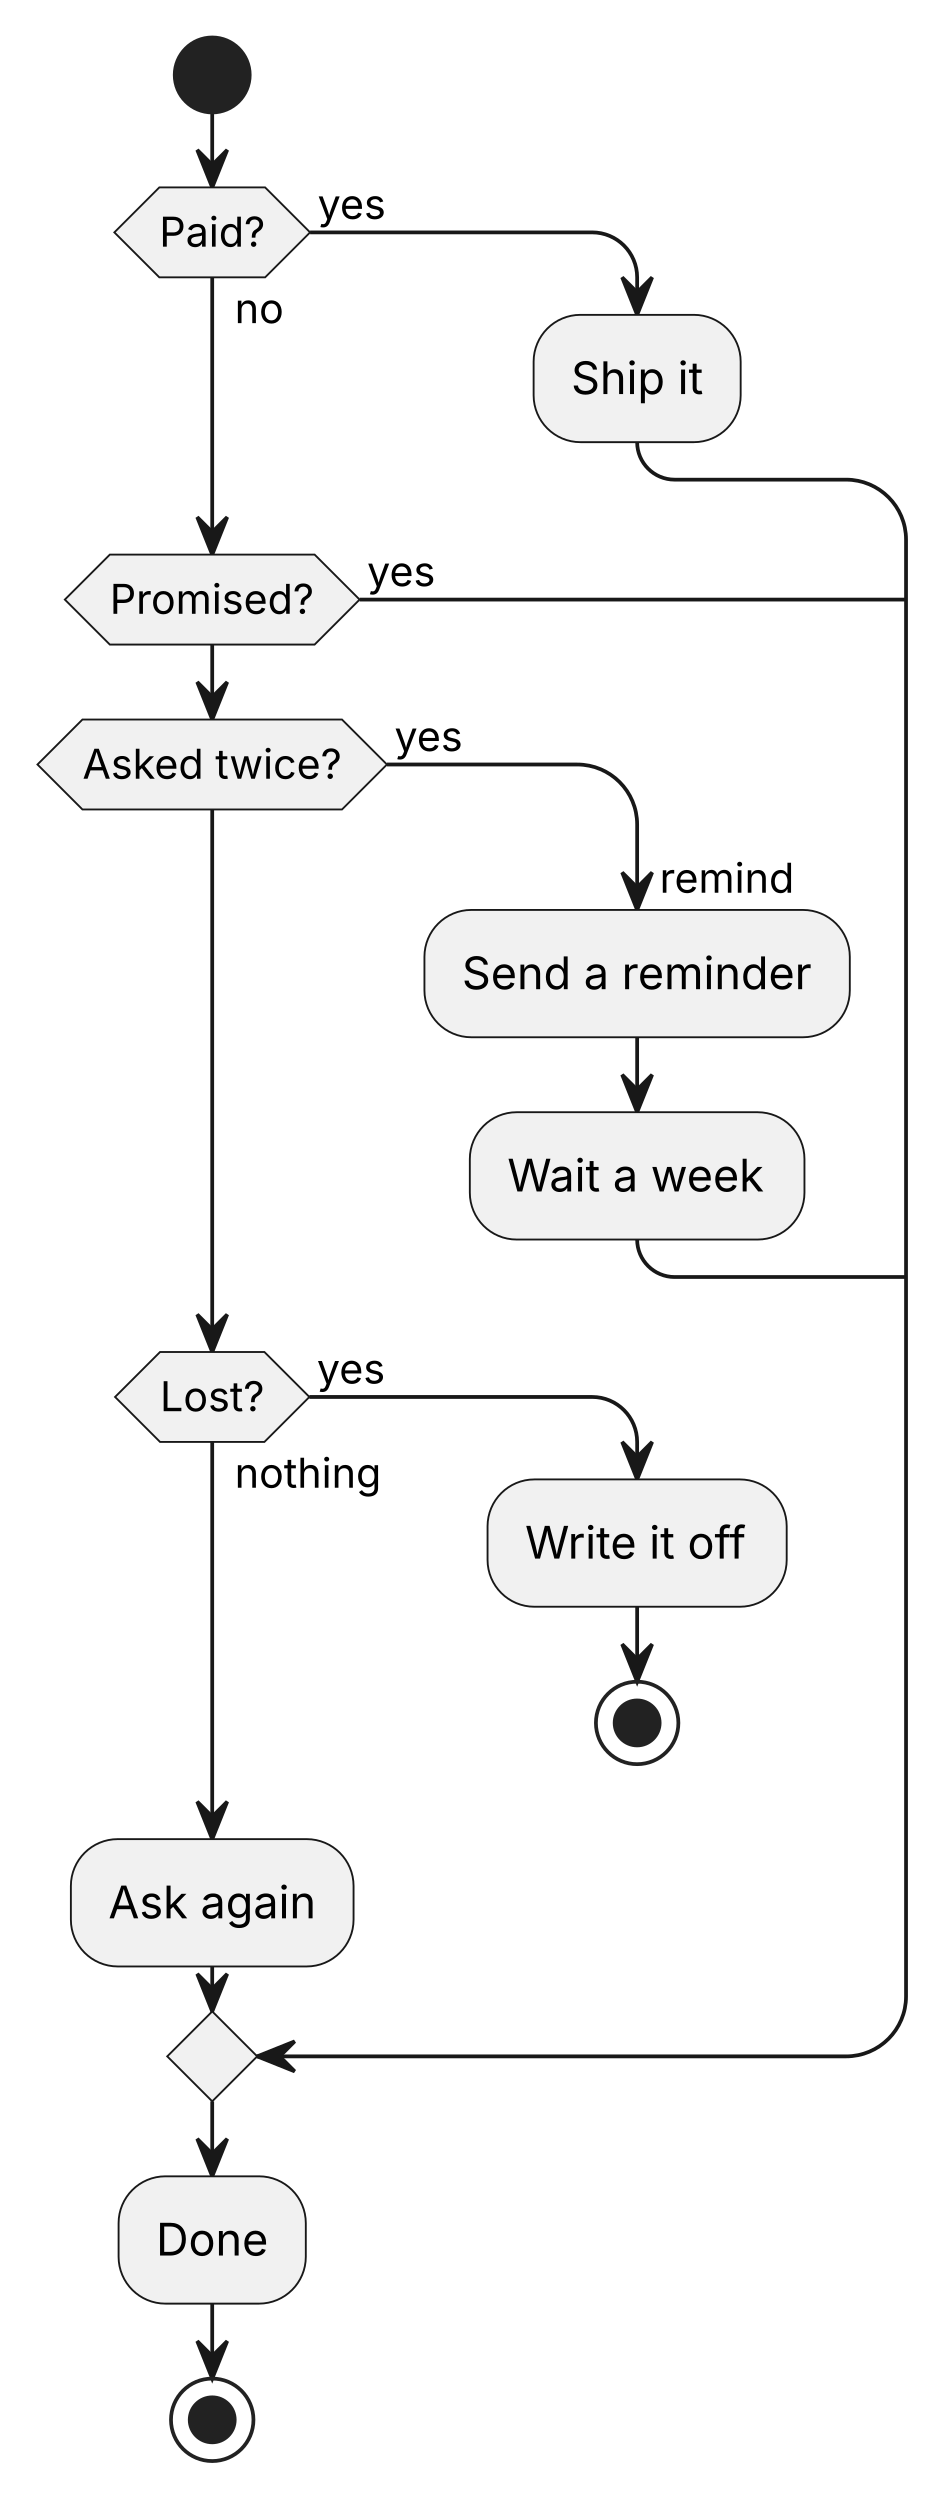
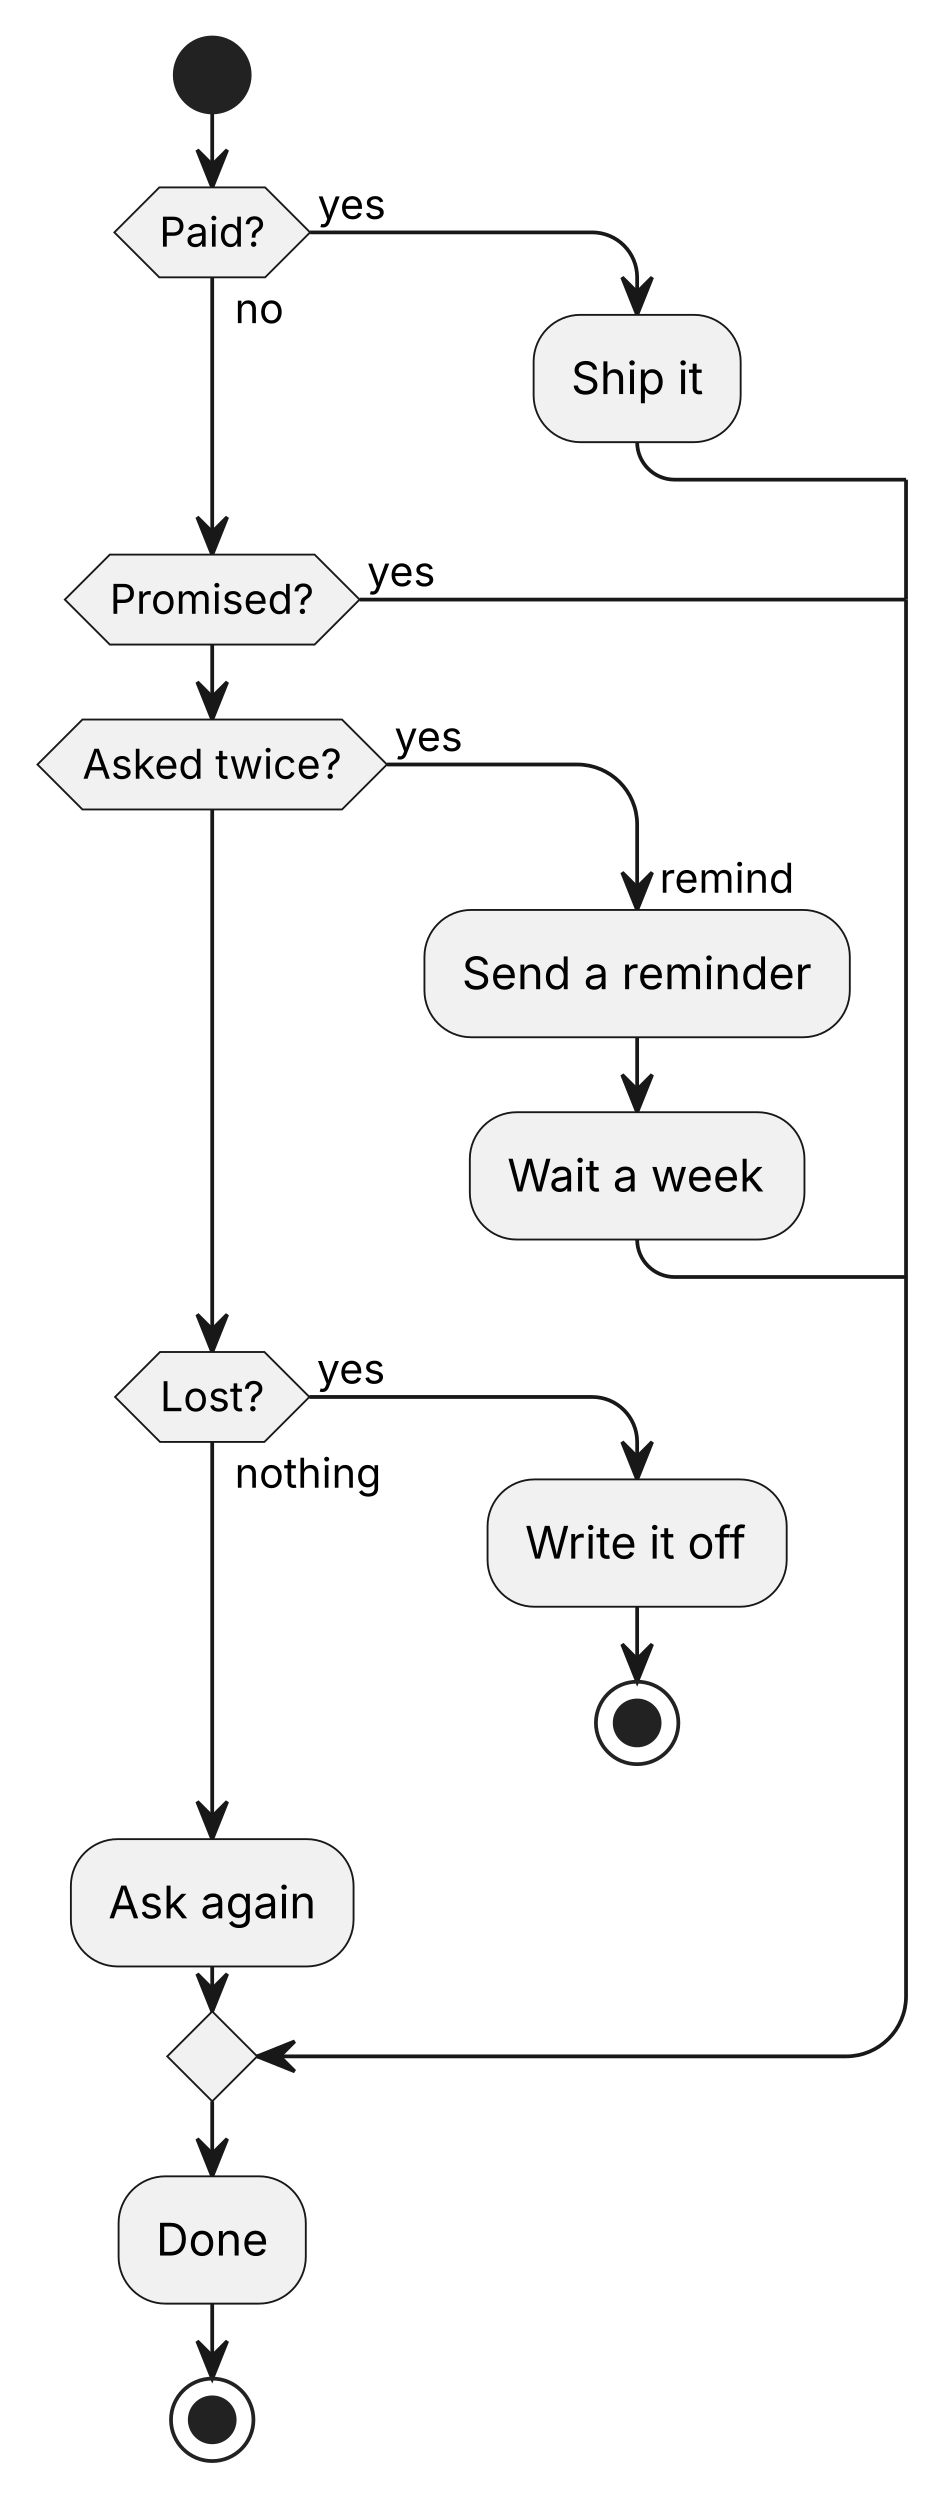
<svg xmlns="http://www.w3.org/2000/svg" width="252" height="667" viewBox="0 0 252 667">
  <g transform="translate(46.62,10)">
    <g id="lines">
      <polyline points="10,20 10,40" fill="none" stroke="#181818" stroke-width="1" />
      <polygon points="6,30 10,40 14,30 10,34" fill="#181818" stroke="#181818" stroke-width="1" />
      <path d="M36.11,52 L111.37,52 C118,52 123.37,57.37 123.37,64 L123.37,74" fill="none" stroke="#181818" stroke-width="1" />
      <polygon points="119.37,64 123.37,74 127.37,64 123.37,68" fill="#181818" stroke="#181818" stroke-width="1" />
      <polyline points="10,64 10,137.97" fill="none" stroke="#181818" stroke-width="1" />
      <polygon points="6,127.97 10,137.97 14,127.97 10,131.97" fill="#181818" stroke="#181818" stroke-width="1" />
      <polyline points="10,161.97 10,181.97" fill="none" stroke="#181818" stroke-width="1" />
      <polygon points="6,171.97 10,181.97 14,171.97 10,175.97" fill="#181818" stroke="#181818" stroke-width="1" />
      <path d="M56.62,193.97 L107.37,193.97 C116.21,193.97 123.37,201.13 123.37,209.97 L123.37,232.77" fill="none" stroke="#181818" stroke-width="1" />
      <polygon points="119.37,222.77 123.37,232.77 127.37,222.77 123.37,226.77" fill="#181818" stroke="#181818" stroke-width="1" />
      <polyline points="10,205.97 10,350.71" fill="none" stroke="#181818" stroke-width="1" />
      <polygon points="6,340.71 10,350.71 14,340.71 10,344.71" fill="#181818" stroke="#181818" stroke-width="1" />
      <path d="M35.92,362.71 L111.37,362.71 C118,362.71 123.37,368.08 123.37,374.71 L123.37,384.71" fill="none" stroke="#181818" stroke-width="1" />
      <polygon points="119.37,374.71 123.37,384.71 127.37,374.71 123.37,378.71" fill="#181818" stroke="#181818" stroke-width="1" />
      <polyline points="10,374.71 10,480.68" fill="none" stroke="#181818" stroke-width="1" />
      <polygon points="6,470.68 10,480.68 14,470.68 10,474.68" fill="#181818" stroke="#181818" stroke-width="1" />
-       <path d="M123.37,107.97 L123.37,107.97 C123.37,113.49 127.85,117.97 133.37,117.97 L179.11,117.97 C187.95,117.97 195.11,125.13 195.11,133.97 L195.11,522.64 C195.11,531.48 187.95,538.64 179.11,538.64 L22,538.64" fill="none" stroke="#181818" stroke-width="1" />
-       <polygon points="32,534.64 22,538.64 32,542.64 28,538.64" fill="#181818" stroke="#181818" stroke-width="1" />
+       <path d="M123.37,107.97 L123.37,107.97 C123.37,113.49 127.85,117.97 133.37,117.97 L195.11,117.97" fill="none" stroke="#181818" stroke-width="1" />
      <path d="M49.32,149.97 L123.37,149.97 L195.11,149.97" fill="none" stroke="#181818" stroke-width="1" />
      <path d="M123.37,320.71 L123.37,320.71 C123.37,326.23 127.85,330.71 133.37,330.71 L195.11,330.71" fill="none" stroke="#181818" stroke-width="1" />
+       <polyline points="195.11,117.97 195.11,149.97" fill="none" stroke="#181818" stroke-width="1" />
+       <polyline points="195.11,149.97 195.11,330.71" fill="none" stroke="#181818" stroke-width="1" />
+       <path d="M195.11,330.71 L195.11,522.64 C195.11,531.48 187.95,538.64 179.11,538.64 L22,538.64" fill="none" stroke="#181818" stroke-width="1" />
+       <polygon points="32,534.64 22,538.64 32,542.64 28,538.64" fill="#181818" stroke="#181818" stroke-width="1" />
      <polyline points="10,514.64 10,526.64" fill="none" stroke="#181818" stroke-width="1" />
      <polygon points="6,516.64 10,526.64 14,516.64 10,520.64" fill="#181818" stroke="#181818" stroke-width="1" />
      <polyline points="123.37,266.74 123.37,286.74" fill="none" stroke="#181818" stroke-width="1" />
      <polygon points="119.37,276.74 123.37,286.74 127.37,276.74 123.37,280.74" fill="#181818" stroke="#181818" stroke-width="1" />
      <polyline points="123.37,418.68 123.37,438.68" fill="none" stroke="#181818" stroke-width="1" />
      <polygon points="119.37,428.68 123.37,438.68 127.37,428.68 123.37,432.68" fill="#181818" stroke="#181818" stroke-width="1" />
      <polyline points="10,550.64 10,570.64" fill="none" stroke="#181818" stroke-width="1" />
      <polygon points="6,560.64 10,570.64 14,560.64 10,564.64" fill="#181818" stroke="#181818" stroke-width="1" />
      <polyline points="10,604.61 10,624.61" fill="none" stroke="#181818" stroke-width="1" />
      <polygon points="6,614.61 10,624.61 14,614.61 10,618.61" fill="#181818" stroke="#181818" stroke-width="1" />
    </g>
    <g>
      <ellipse cx="10" cy="10" rx="10" ry="10" fill="#222222" stroke="#222222" stroke-width="1" />
      <polygon points="-16.11,52 -4.11,40 24.11,40 36.11,52 24.11,64 -4.11,64" fill="#F1F1F1" stroke="#181818" stroke-width="0.5" />
      <text font-family="Inter, Arial, Liberation Sans, Arimo, Helvetica, Nimbus Sans, sans-serif" xml:space="preserve">
        <tspan x="-4.11" y="55.81" font-size="11" fill="#000000" textLength="28.23" lengthAdjust="spacing">Paid?</tspan>
      </text>
      <text font-family="Inter, Arial, Liberation Sans, Arimo, Helvetica, Nimbus Sans, sans-serif" xml:space="preserve">
        <tspan x="38.11" y="48.4" font-size="11" fill="#000000" textLength="18.4" lengthAdjust="spacing">yes</tspan>
      </text>
      <text font-family="Inter, Arial, Liberation Sans, Arimo, Helvetica, Nimbus Sans, sans-serif" xml:space="preserve">
        <tspan x="16" y="76.21" font-size="11" fill="#000000" textLength="13.1" lengthAdjust="spacing">no</tspan>
      </text>
      <polygon points="-29.32,149.97 -17.32,137.97 37.32,137.97 49.32,149.97 37.32,161.97 -17.32,161.97" fill="#F1F1F1" stroke="#181818" stroke-width="0.5" />
      <text font-family="Inter, Arial, Liberation Sans, Arimo, Helvetica, Nimbus Sans, sans-serif" xml:space="preserve">
        <tspan x="-17.32" y="153.77" font-size="11" fill="#000000" textLength="54.64" lengthAdjust="spacing">Promised?</tspan>
      </text>
      <text font-family="Inter, Arial, Liberation Sans, Arimo, Helvetica, Nimbus Sans, sans-serif" xml:space="preserve">
        <tspan x="51.32" y="146.37" font-size="11" fill="#000000" textLength="18.4" lengthAdjust="spacing">yes</tspan>
      </text>
      <polygon points="-36.62,193.97 -24.62,181.97 44.62,181.97 56.62,193.97 44.62,205.97 -24.62,205.97" fill="#F1F1F1" stroke="#181818" stroke-width="0.5" />
      <text font-family="Inter, Arial, Liberation Sans, Arimo, Helvetica, Nimbus Sans, sans-serif" xml:space="preserve">
        <tspan x="-24.62" y="197.77" font-size="11" fill="#000000" textLength="69.25" lengthAdjust="spacing">Asked twice?</tspan>
      </text>
      <text font-family="Inter, Arial, Liberation Sans, Arimo, Helvetica, Nimbus Sans, sans-serif" xml:space="preserve">
        <tspan x="58.62" y="190.37" font-size="11" fill="#000000" textLength="18.4" lengthAdjust="spacing">yes</tspan>
      </text>
      <text font-family="Inter, Arial, Liberation Sans, Arimo, Helvetica, Nimbus Sans, sans-serif" xml:space="preserve">
        <tspan x="129.37" y="228.18" font-size="11" fill="#000000" textLength="36.08" lengthAdjust="spacing">remind</tspan>
      </text>
      <polygon points="-15.92,362.71 -3.92,350.71 23.92,350.71 35.92,362.71 23.92,374.71 -3.92,374.71" fill="#F1F1F1" stroke="#181818" stroke-width="0.5" />
      <text font-family="Inter, Arial, Liberation Sans, Arimo, Helvetica, Nimbus Sans, sans-serif" xml:space="preserve">
        <tspan x="-3.92" y="366.51" font-size="11" fill="#000000" textLength="27.84" lengthAdjust="spacing">Lost?</tspan>
      </text>
      <text font-family="Inter, Arial, Liberation Sans, Arimo, Helvetica, Nimbus Sans, sans-serif" xml:space="preserve">
        <tspan x="37.92" y="359.11" font-size="11" fill="#000000" textLength="18.4" lengthAdjust="spacing">yes</tspan>
      </text>
      <text font-family="Inter, Arial, Liberation Sans, Arimo, Helvetica, Nimbus Sans, sans-serif" xml:space="preserve">
        <tspan x="16" y="386.92" font-size="11" fill="#000000" textLength="39.1" lengthAdjust="spacing">nothing</tspan>
      </text>
      <polygon points="-2,538.64 10,526.64 22,538.64 10,550.64" fill="#F1F1F1" stroke="#181818" stroke-width="0.5" />
      <rect x="95.75" y="74" width="55.24" height="33.97" rx="12.5" ry="12.5" fill="#F1F1F1" stroke="#181818" stroke-width="0.5" />
      <text font-family="Inter, Arial, Liberation Sans, Arimo, Helvetica, Nimbus Sans, sans-serif" xml:space="preserve">
        <tspan x="105.75" y="95.14" font-size="12" fill="#000000" textLength="35.24" lengthAdjust="spacing">Ship it</tspan>
      </text>
      <rect x="66.62" y="232.77" width="113.49" height="33.97" rx="12.5" ry="12.5" fill="#F1F1F1" stroke="#181818" stroke-width="0.5" />
      <text font-family="Inter, Arial, Liberation Sans, Arimo, Helvetica, Nimbus Sans, sans-serif" xml:space="preserve">
        <tspan x="76.62" y="253.91" font-size="12" fill="#000000" textLength="93.49" lengthAdjust="spacing">Send a reminder</tspan>
      </text>
      <rect x="78.73" y="286.74" width="89.28" height="33.97" rx="12.5" ry="12.5" fill="#F1F1F1" stroke="#181818" stroke-width="0.5" />
      <text font-family="Inter, Arial, Liberation Sans, Arimo, Helvetica, Nimbus Sans, sans-serif" xml:space="preserve">
        <tspan x="88.73" y="307.88" font-size="12" fill="#000000" textLength="69.28" lengthAdjust="spacing">Wait a week</tspan>
      </text>
      <rect x="83.46" y="384.71" width="79.81" height="33.97" rx="12.5" ry="12.5" fill="#F1F1F1" stroke="#181818" stroke-width="0.5" />
      <text font-family="Inter, Arial, Liberation Sans, Arimo, Helvetica, Nimbus Sans, sans-serif" xml:space="preserve">
        <tspan x="93.46" y="405.84" font-size="12" fill="#000000" textLength="59.81" lengthAdjust="spacing">Write it off</tspan>
      </text>
      <ellipse cx="123.37" cy="449.68" rx="11" ry="11" fill="none" stroke="#222222" stroke-width="1" />
      <ellipse cx="123.37" cy="449.68" rx="6" ry="6" fill="#222222" stroke="#222222" stroke-width="1" />
      <rect x="-27.71" y="480.68" width="75.42" height="33.97" rx="12.5" ry="12.5" fill="#F1F1F1" stroke="#181818" stroke-width="0.5" />
      <text font-family="Inter, Arial, Liberation Sans, Arimo, Helvetica, Nimbus Sans, sans-serif" xml:space="preserve">
        <tspan x="-17.71" y="501.81" font-size="12" fill="#000000" textLength="55.42" lengthAdjust="spacing">Ask again</tspan>
      </text>
      <rect x="-14.98" y="570.64" width="49.95" height="33.97" rx="12.5" ry="12.5" fill="#F1F1F1" stroke="#181818" stroke-width="0.5" />
      <text font-family="Inter, Arial, Liberation Sans, Arimo, Helvetica, Nimbus Sans, sans-serif" xml:space="preserve">
        <tspan x="-4.98" y="591.78" font-size="12" fill="#000000" textLength="29.95" lengthAdjust="spacing">Done</tspan>
      </text>
      <ellipse cx="10" cy="635.61" rx="11" ry="11" fill="none" stroke="#222222" stroke-width="1" />
      <ellipse cx="10" cy="635.61" rx="6" ry="6" fill="#222222" stroke="#222222" stroke-width="1" />
    </g>
  </g>
</svg>
